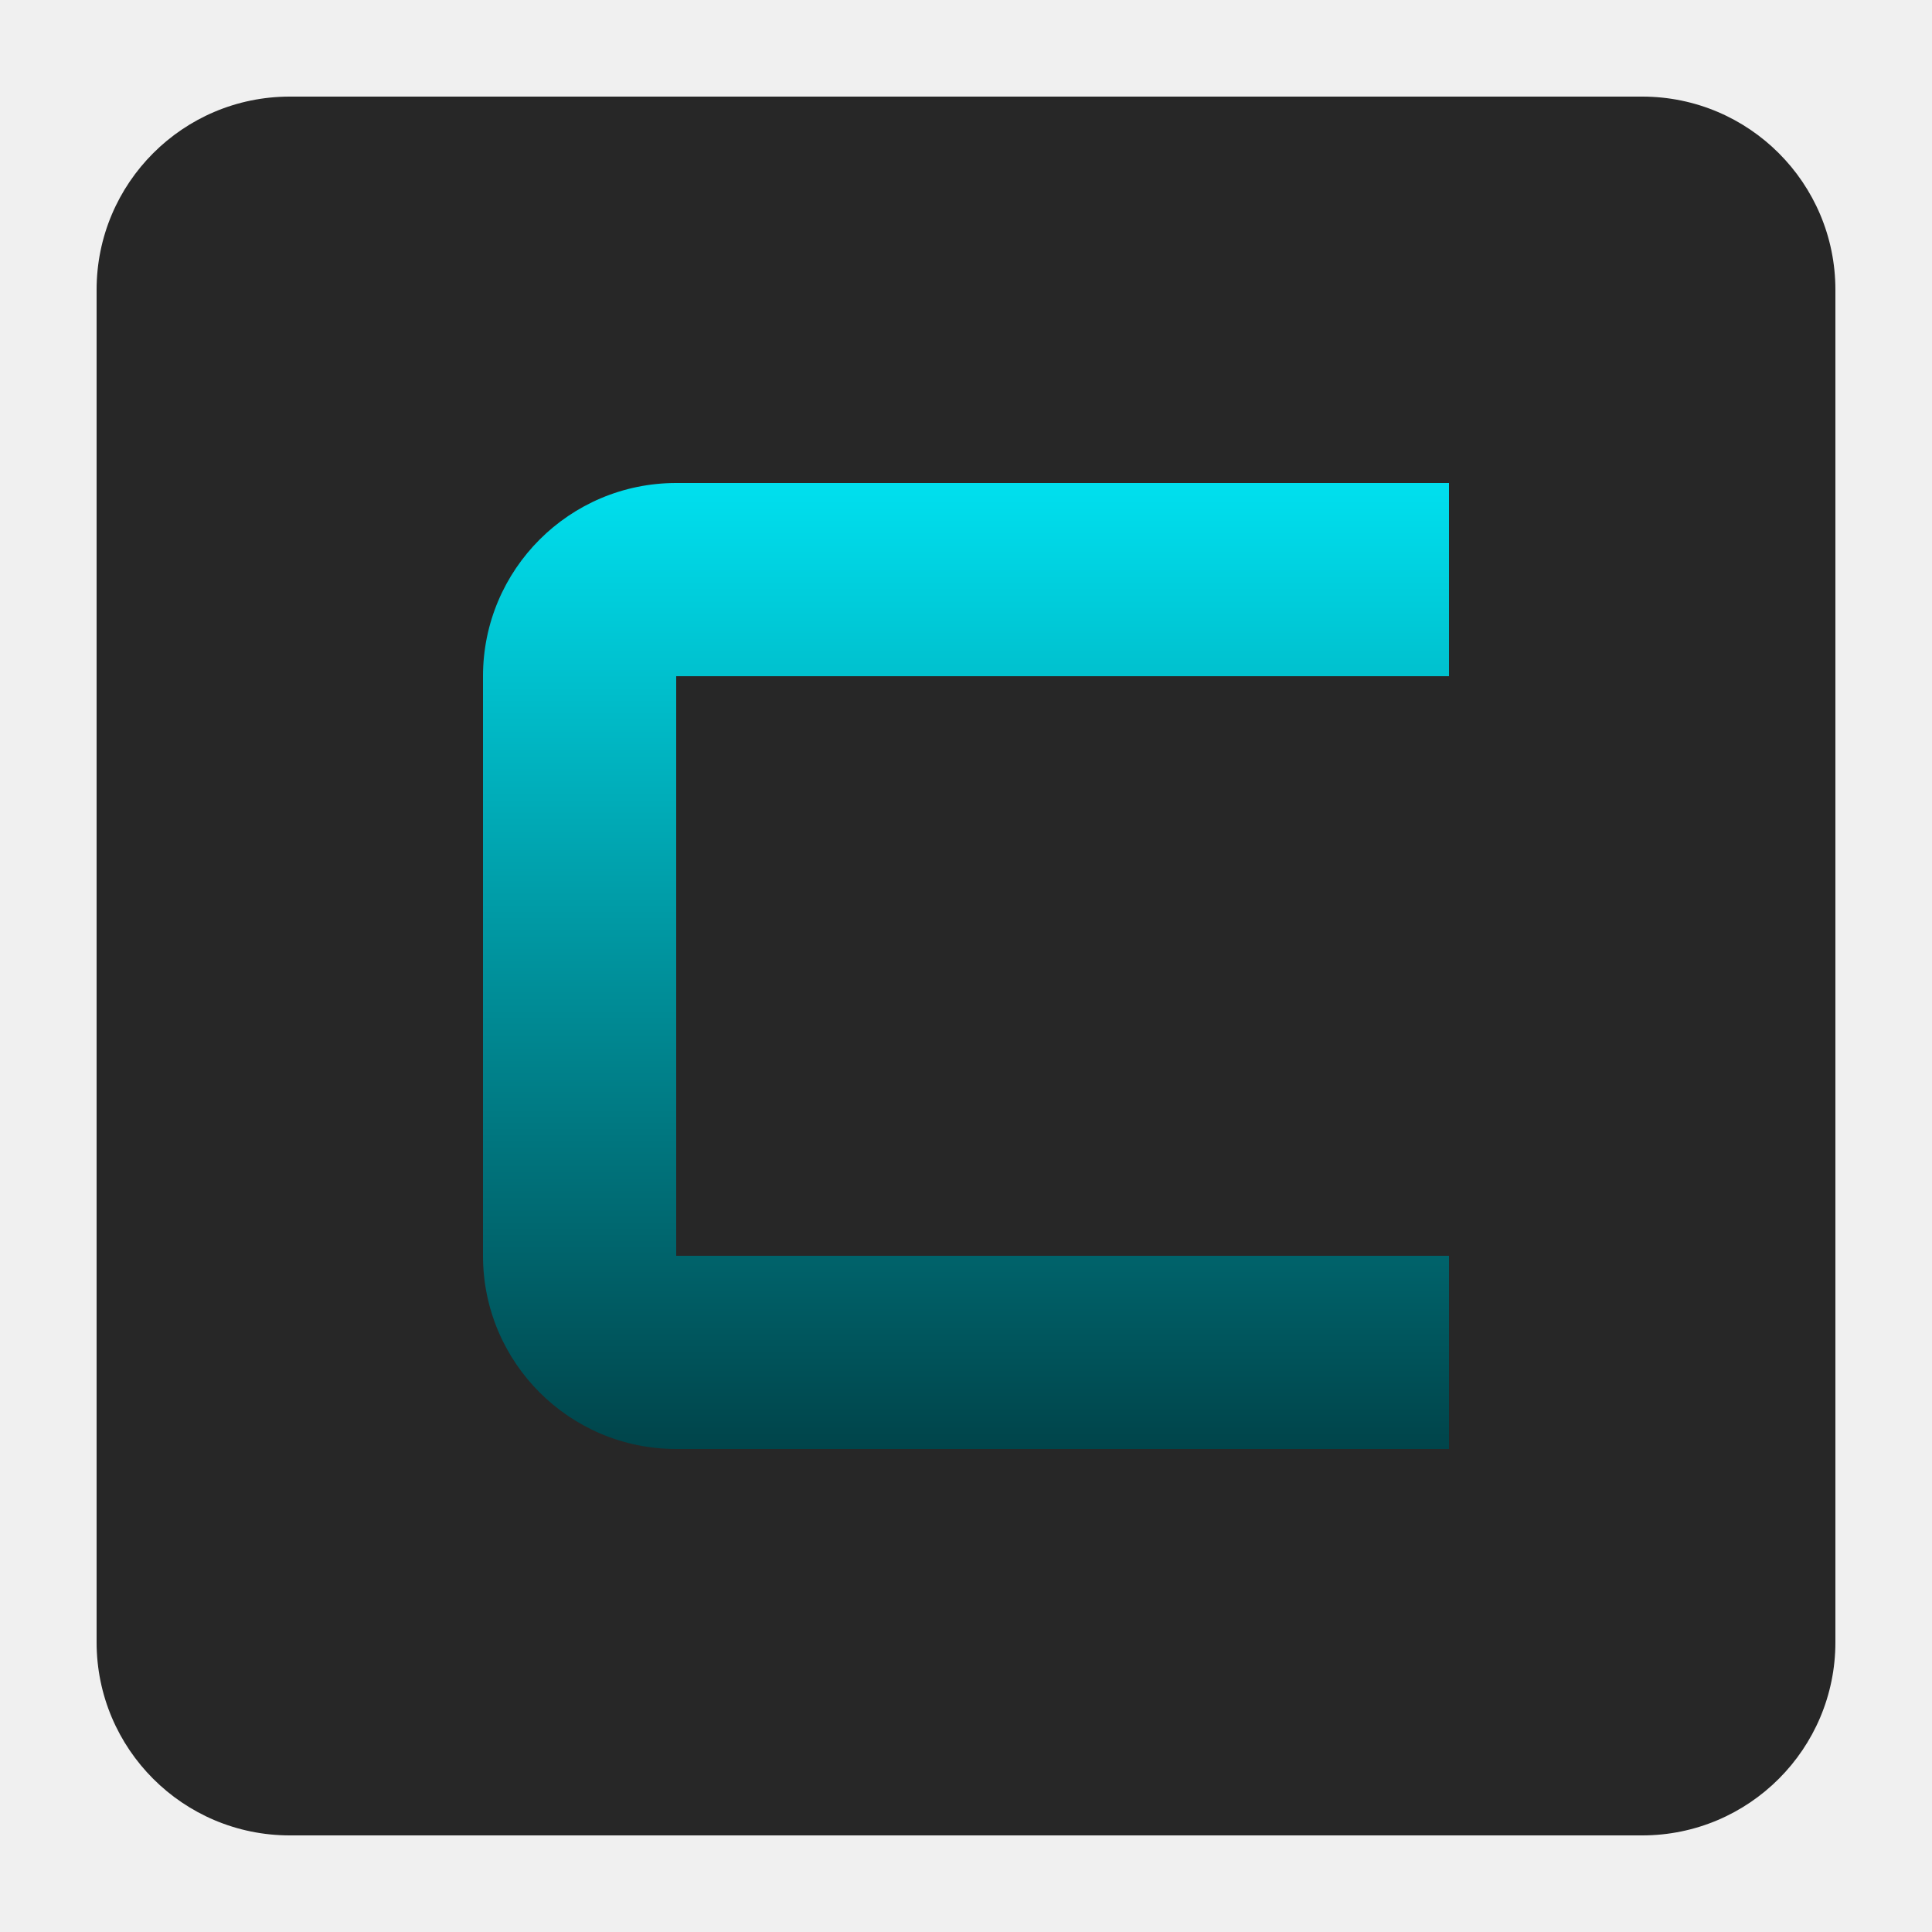
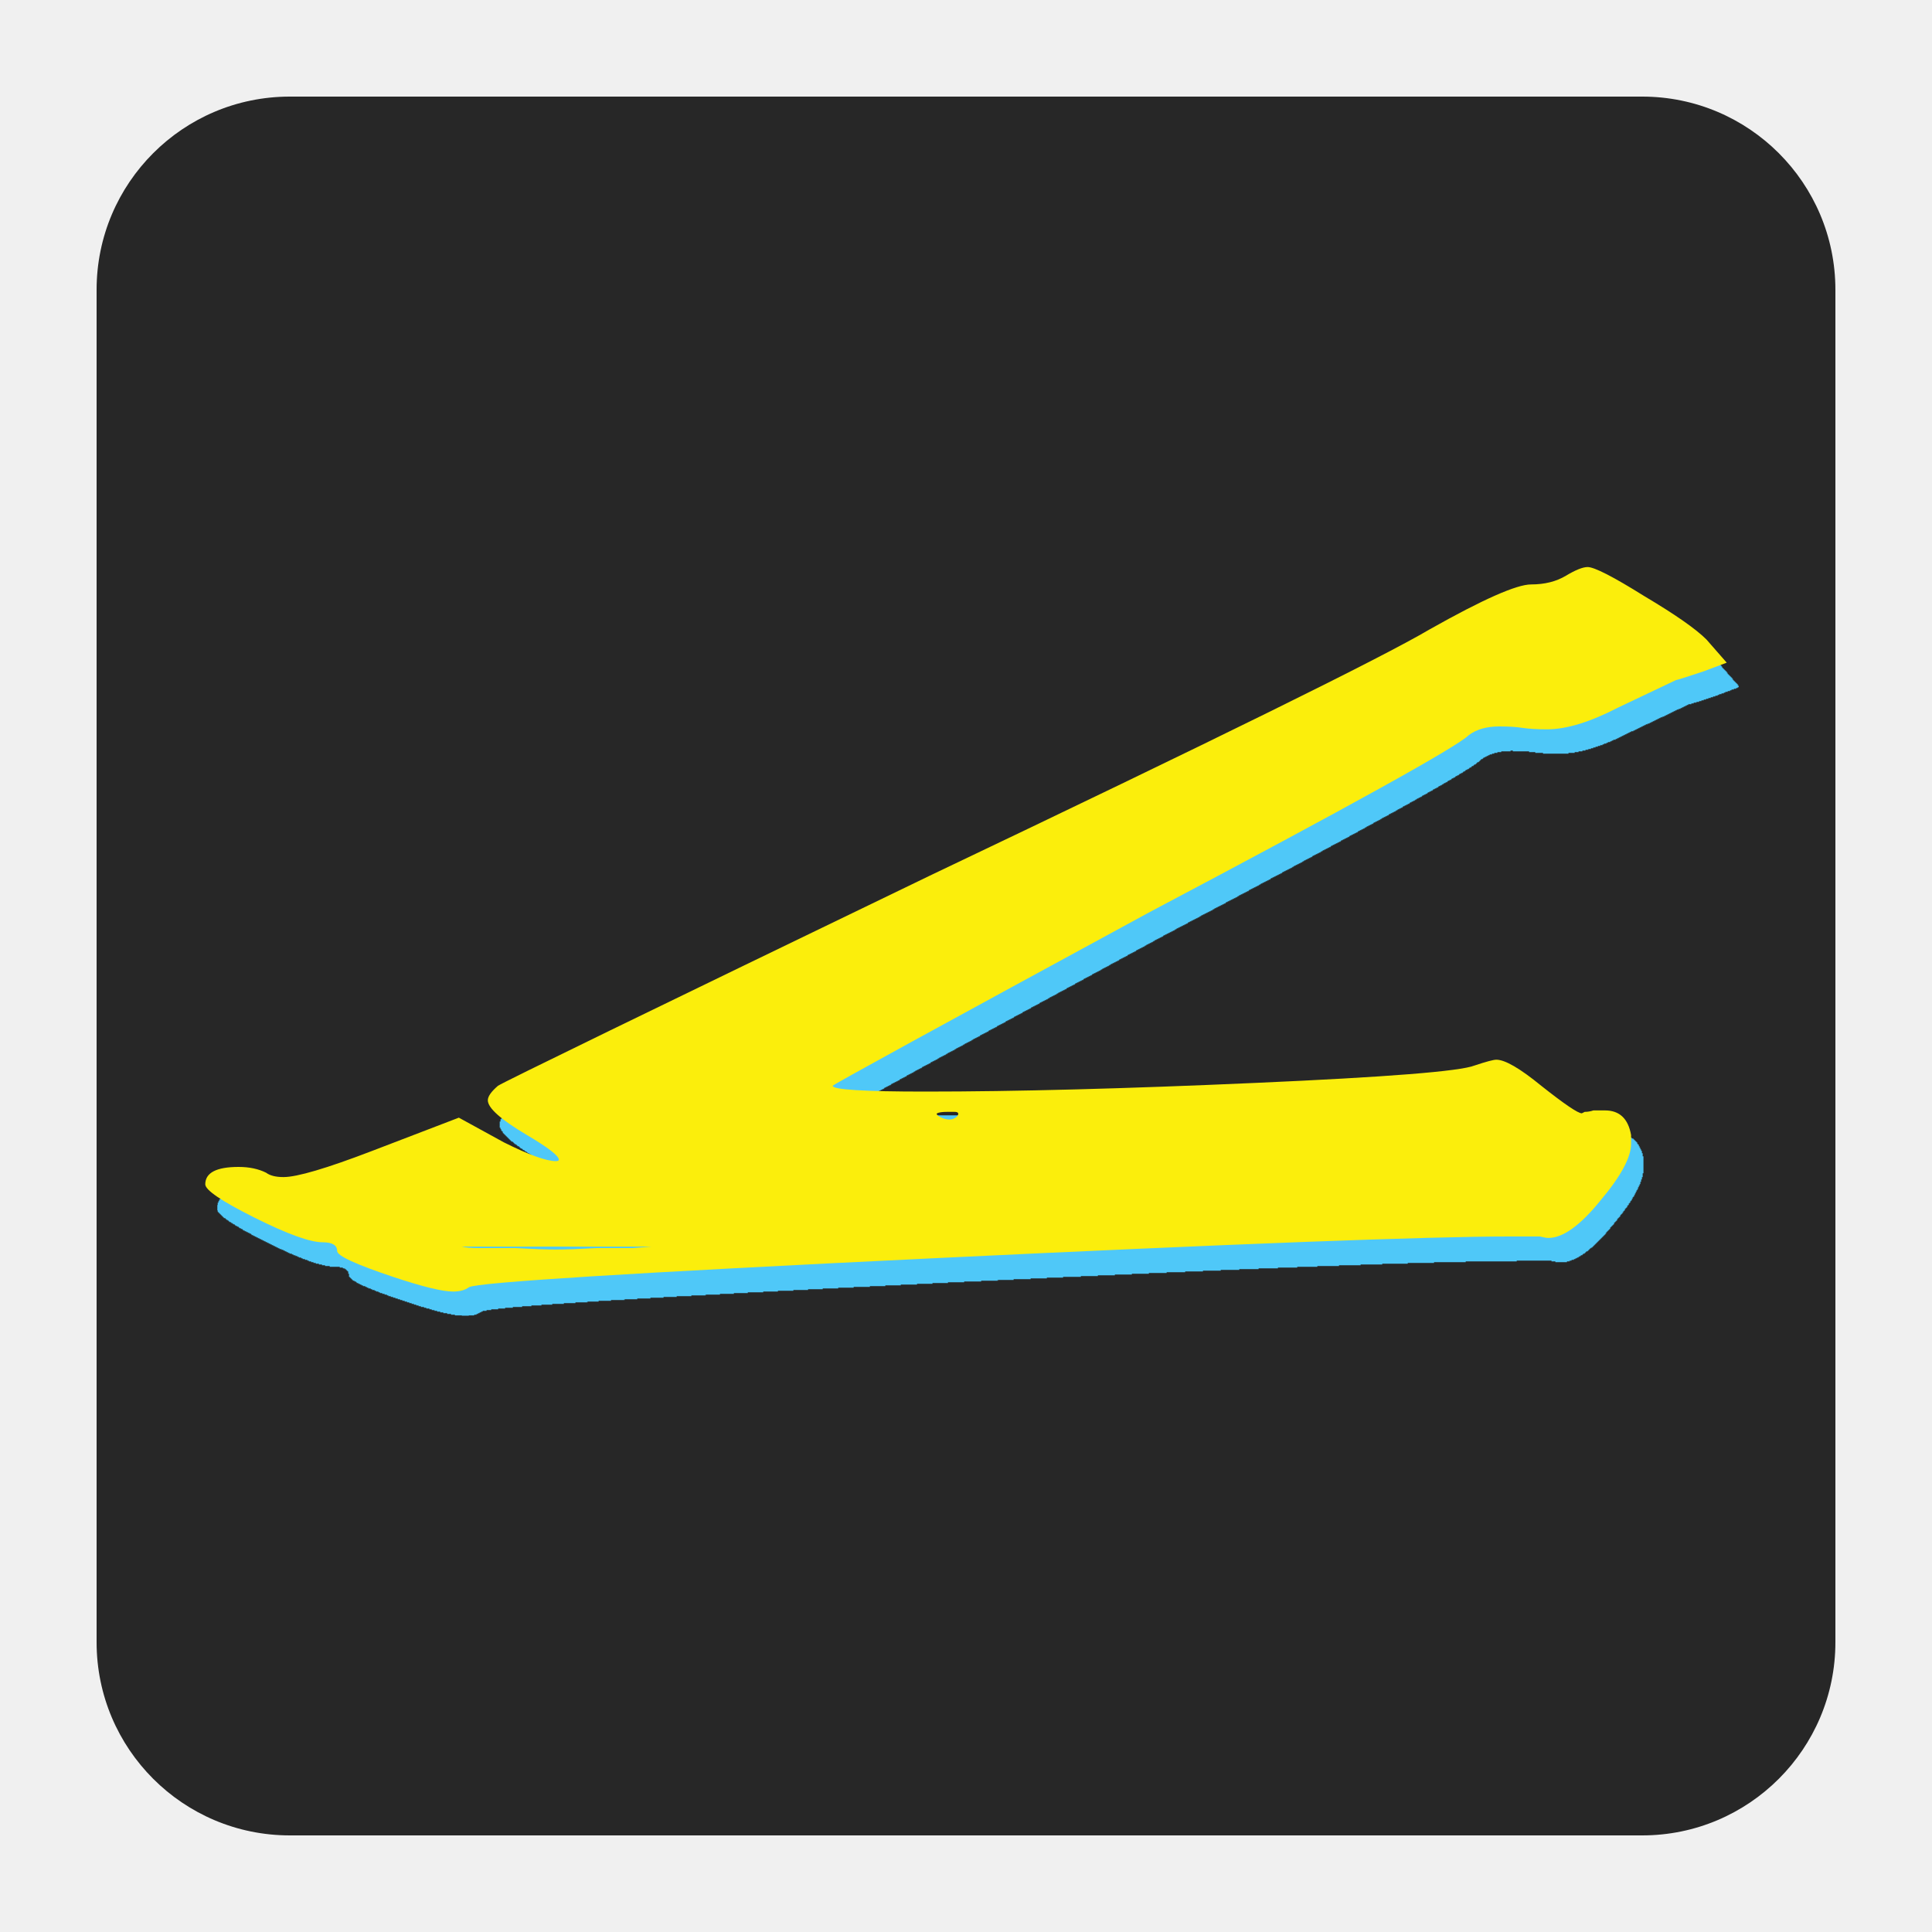
<svg xmlns="http://www.w3.org/2000/svg" width="40" height="40" viewBox="0 0 40 40" fill="none">
-   <rect x="2" y="2" width="36" height="36" rx="4" fill="#272727" />
-   <path fill-rule="evenodd" clip-rule="evenodd" d="M14 10H30V14H14V26H30V30H14C11.791 30 10 28.209 10 26V14C10 11.791 11.791 10 14 10Z" fill="url(#paint0_linear)" />
+   <g clip-path="url(#clip0)">
+     <rect x="2" y="2" width="36" height="36" rx="4" fill="#272727" />
+     <g filter="url(#filter0_d)">
+       <path d="M13.1 25.84L13.49 25.81H11.51H9.56C9.64 25.83 9.76 25.84 9.92 25.84C10.06 25.84 10.31 25.84 10.67 25.84C11.03 25.86 11.31 25.87 11.51 25.87C11.71 25.87 11.99 25.86 12.35 25.84C12.73 25.84 12.98 25.84 13.1 25.84ZM19.49 23.14C19.63 23.2 19.74 23.19 19.82 23.11C19.86 23.05 19.84 23.02 19.76 23.02C19.72 23.02 19.67 23.02 19.61 23.02C19.51 23.02 19.44 23.03 19.4 23.05C19.38 23.07 19.41 23.1 19.49 23.14ZM31.7 12.1C31.98 12.1 32.22 12.04 32.42 11.92C32.62 11.8 32.77 11.74 32.87 11.74C33.01 11.74 33.4 11.94 34.04 12.34C34.68 12.72 35.11 13.02 35.33 13.24L35.75 13.72L35.27 13.9C34.91 14.02 34.72 14.08 34.7 14.08L33.5 14.65C32.92 14.95 32.43 15.1 32.03 15.1C31.83 15.1 31.66 15.09 31.52 15.07C31.4 15.05 31.24 15.04 31.04 15.04C30.78 15.04 30.57 15.1 30.41 15.22C30.17 15.46 27.97 16.68 23.81 18.88C19.43 21.26 17.24 22.46 17.24 22.48C17.24 22.56 17.88 22.6 19.16 22.6C21.02 22.6 23.3 22.54 26 22.42C28.72 22.3 30.23 22.18 30.53 22.06C30.77 21.98 30.92 21.94 30.98 21.94C31.16 21.94 31.47 22.12 31.91 22.48C32.39 22.86 32.67 23.05 32.75 23.05L32.81 23.02C32.87 23.02 32.93 23.01 32.99 22.99C33.07 22.99 33.15 22.99 33.23 22.99C33.53 22.99 33.71 23.16 33.77 23.5V23.68C33.77 23.96 33.56 24.35 33.14 24.85C32.72 25.37 32.36 25.63 32.06 25.63C32.02 25.63 31.96 25.62 31.88 25.6C31.8 25.6 31.73 25.6 31.67 25.6H31.25C29.57 25.6 25.6 25.75 19.34 26.05C13.1 26.35 9.89 26.55 9.71 26.65C9.63 26.71 9.52 26.74 9.38 26.74C9.16 26.74 8.75 26.64 8.15 26.44C7.37 26.18 6.98 26 6.98 25.9C6.98 25.78 6.88 25.72 6.68 25.72C6.42 25.72 5.95 25.55 5.27 25.21C4.59 24.87 4.25 24.64 4.25 24.52C4.25 24.28 4.48 24.16 4.94 24.16C5.16 24.16 5.35 24.2 5.51 24.28C5.59 24.34 5.71 24.37 5.87 24.37C6.15 24.37 6.76 24.19 7.7 23.83L9.5 23.14L10.43 23.65C10.95 23.91 11.31 24.04 11.51 24.04C11.55 24.04 11.57 24.03 11.57 24.01C11.57 23.93 11.35 23.76 10.91 23.5C10.37 23.18 10.1 22.94 10.1 22.78C10.1 22.7 10.17 22.6 10.31 22.48C10.43 22.4 13.41 20.95 19.25 18.13C25.17 15.31 28.62 13.61 29.6 13.03C30.7 12.41 31.4 12.1 31.7 12.1Z" fill="#FBEE0C" />
+     </g>
+   </g>
  <defs>
-     <linearGradient id="paint0_linear" x1="19.942" y1="9.947" x2="19.942" y2="30" gradientUnits="userSpaceOnUse">
-       <stop stop-color="#00E0EF" />
-       <stop offset="1" stop-color="#00444A" />
-     </linearGradient>
+     <filter id="filter0_d" x="4.25" y="11.74" width="31.75" height="15.5" filterUnits="userSpaceOnUse" color-interpolation-filters="sRGB">
+       <feFlood flood-opacity="0" result="BackgroundImageFix" />
+       <feColorMatrix in="SourceAlpha" type="matrix" values="0 0 0 0 0 0 0 0 0 0 0 0 0 0 0 0 0 0 127 0" />
+       <feOffset dx="0.25" dy="0.5" />
+       <feColorMatrix type="matrix" values="0 0 0 0 0.31 0 0 0 0 0.784 0 0 0 0 0.973 0 0 0 1 0" />
+       <feBlend mode="normal" in2="BackgroundImageFix" result="effect1_dropShadow" />
+       <feBlend mode="normal" in="SourceGraphic" in2="effect1_dropShadow" result="shape" />
+     </filter>
+     <clipPath id="clip0">
+       <rect width="40" height="40" fill="white" />
+     </clipPath>
  </defs>
</svg>
